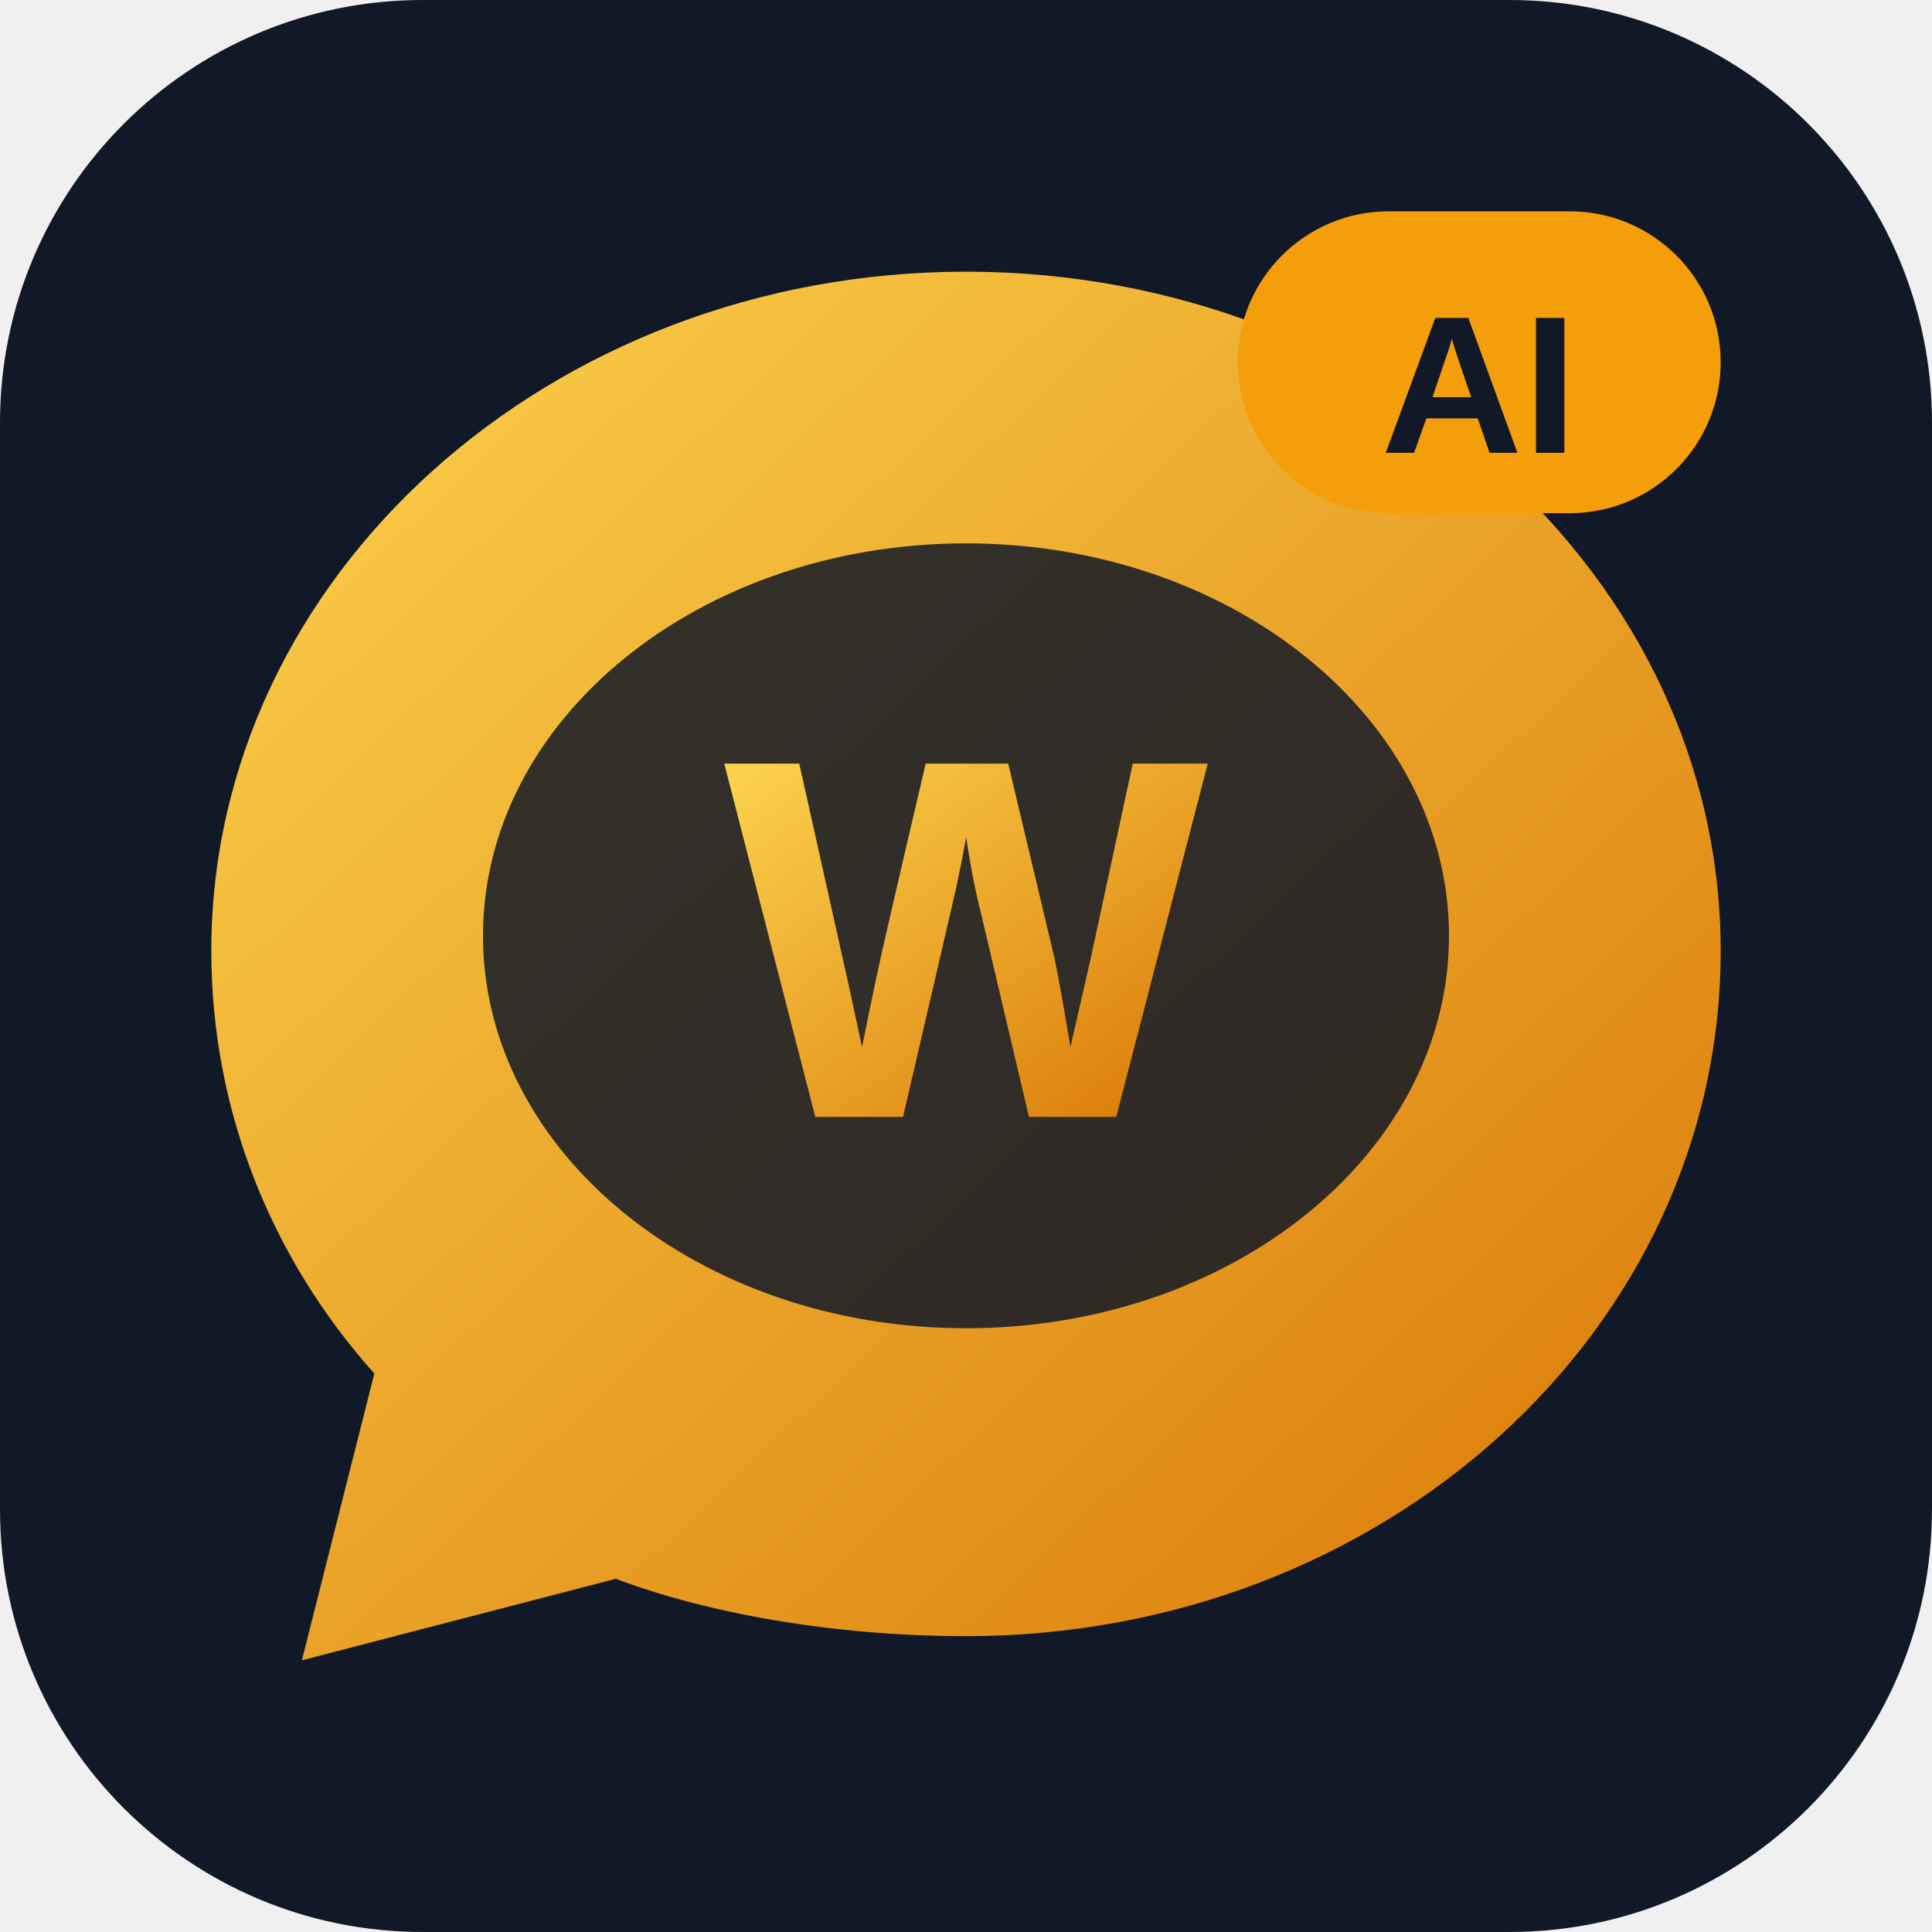
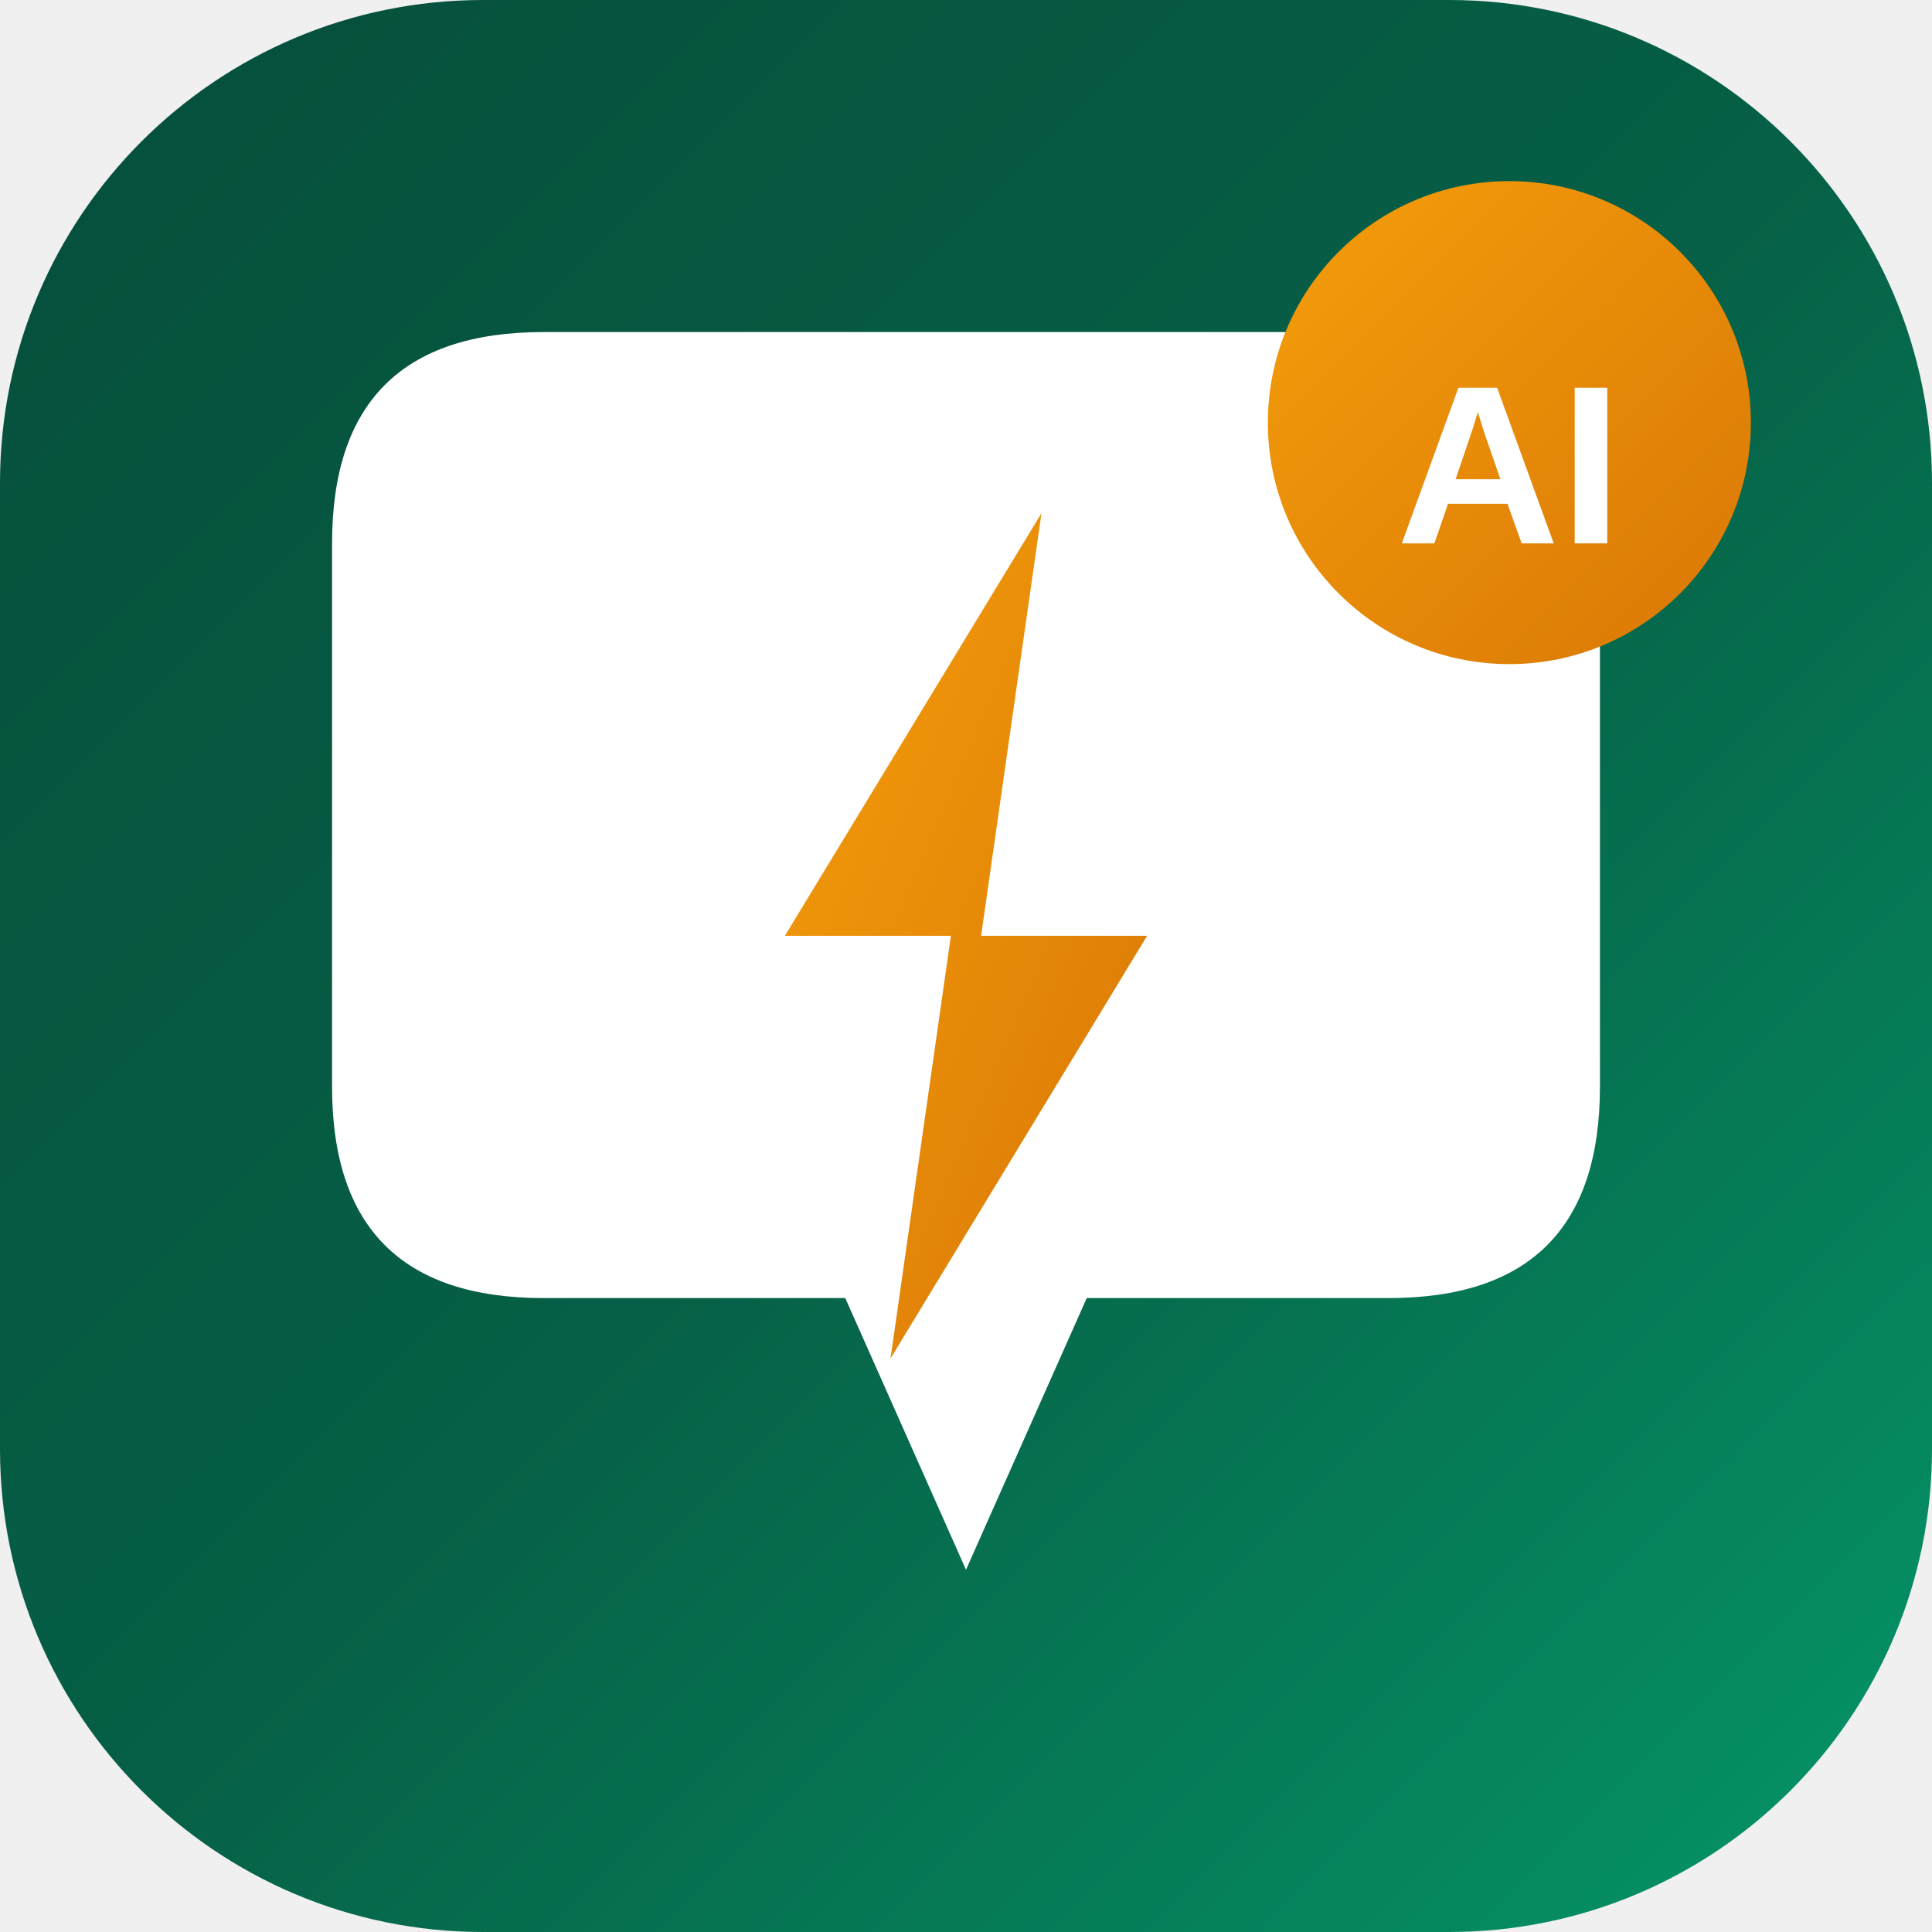
<svg xmlns="http://www.w3.org/2000/svg" viewBox="0 0 64 64">
  <defs>
-     <linearGradient id="amber" x1="0%" y1="0%" x2="100%" y2="100%">
-       <stop offset="0%" stop-color="#FCD34D" />
+     <linearGradient id="bg" x1="0%" y1="0%" x2="100%" y2="100%">
+       <stop offset="0%" stop-color="#064E3B" />
+       <stop offset="50%" stop-color="#065F46" />
+       <stop offset="100%" stop-color="#059669" />
+     </linearGradient>
+     <linearGradient id="badge" x1="0%" y1="0%" x2="100%" y2="100%">
+       <stop offset="0%" stop-color="#F59E0B" />
      <stop offset="100%" stop-color="#D97706" />
    </linearGradient>
  </defs>
-   <rect width="64" height="64" rx="14" fill="#111827" />
-   <path d="M32 9 C18.2 9 7 19.1 7 31.5 c0 5.3 2 10.2 5.4 14L10 55 l10.4-2.7 C23.3 53.4 27.5 54.2 32 54.2 c13.8 0 25-10.1 25-22.7 C57 19.1 45.8 9 32 9 Z" fill="url(#amber)" />
-   <ellipse cx="32" cy="31" rx="16" ry="13" fill="#111827" opacity="0.85" />
-   <text x="32" y="37" font-family="Arial Black,Arial,sans-serif" font-size="17" font-weight="900" fill="url(#amber)" text-anchor="middle" letter-spacing="-1">W</text>
-   <rect x="41" y="7" width="16" height="10" rx="5" fill="#F59E0B" />
-   <text x="49" y="15" font-family="Arial Black,Arial,sans-serif" font-size="6.5" font-weight="900" fill="#111827" text-anchor="middle">AI</text>
+   <rect width="64" height="64" rx="16" fill="url(#bg)" />
+   <path d="M11 18 Q11 11 18 11 L46 11 Q53 11 53 18 L53 36 Q53 43 46 43 L36 43 L32 52 L28 43 L18 43 Q11 43 11 36 Z" fill="white" />
+   <path d="M34.5 17 L26 31 H31.5 L29.5 45 L38 31 H32.5 Z" fill="url(#badge)" />
+   <circle cx="50" cy="14" r="8" fill="url(#badge)" />
+   <text x="50" y="18" font-family="Arial Black,Arial,sans-serif" font-size="7.5" font-weight="900" fill="white" text-anchor="middle">AI</text>
</svg>
